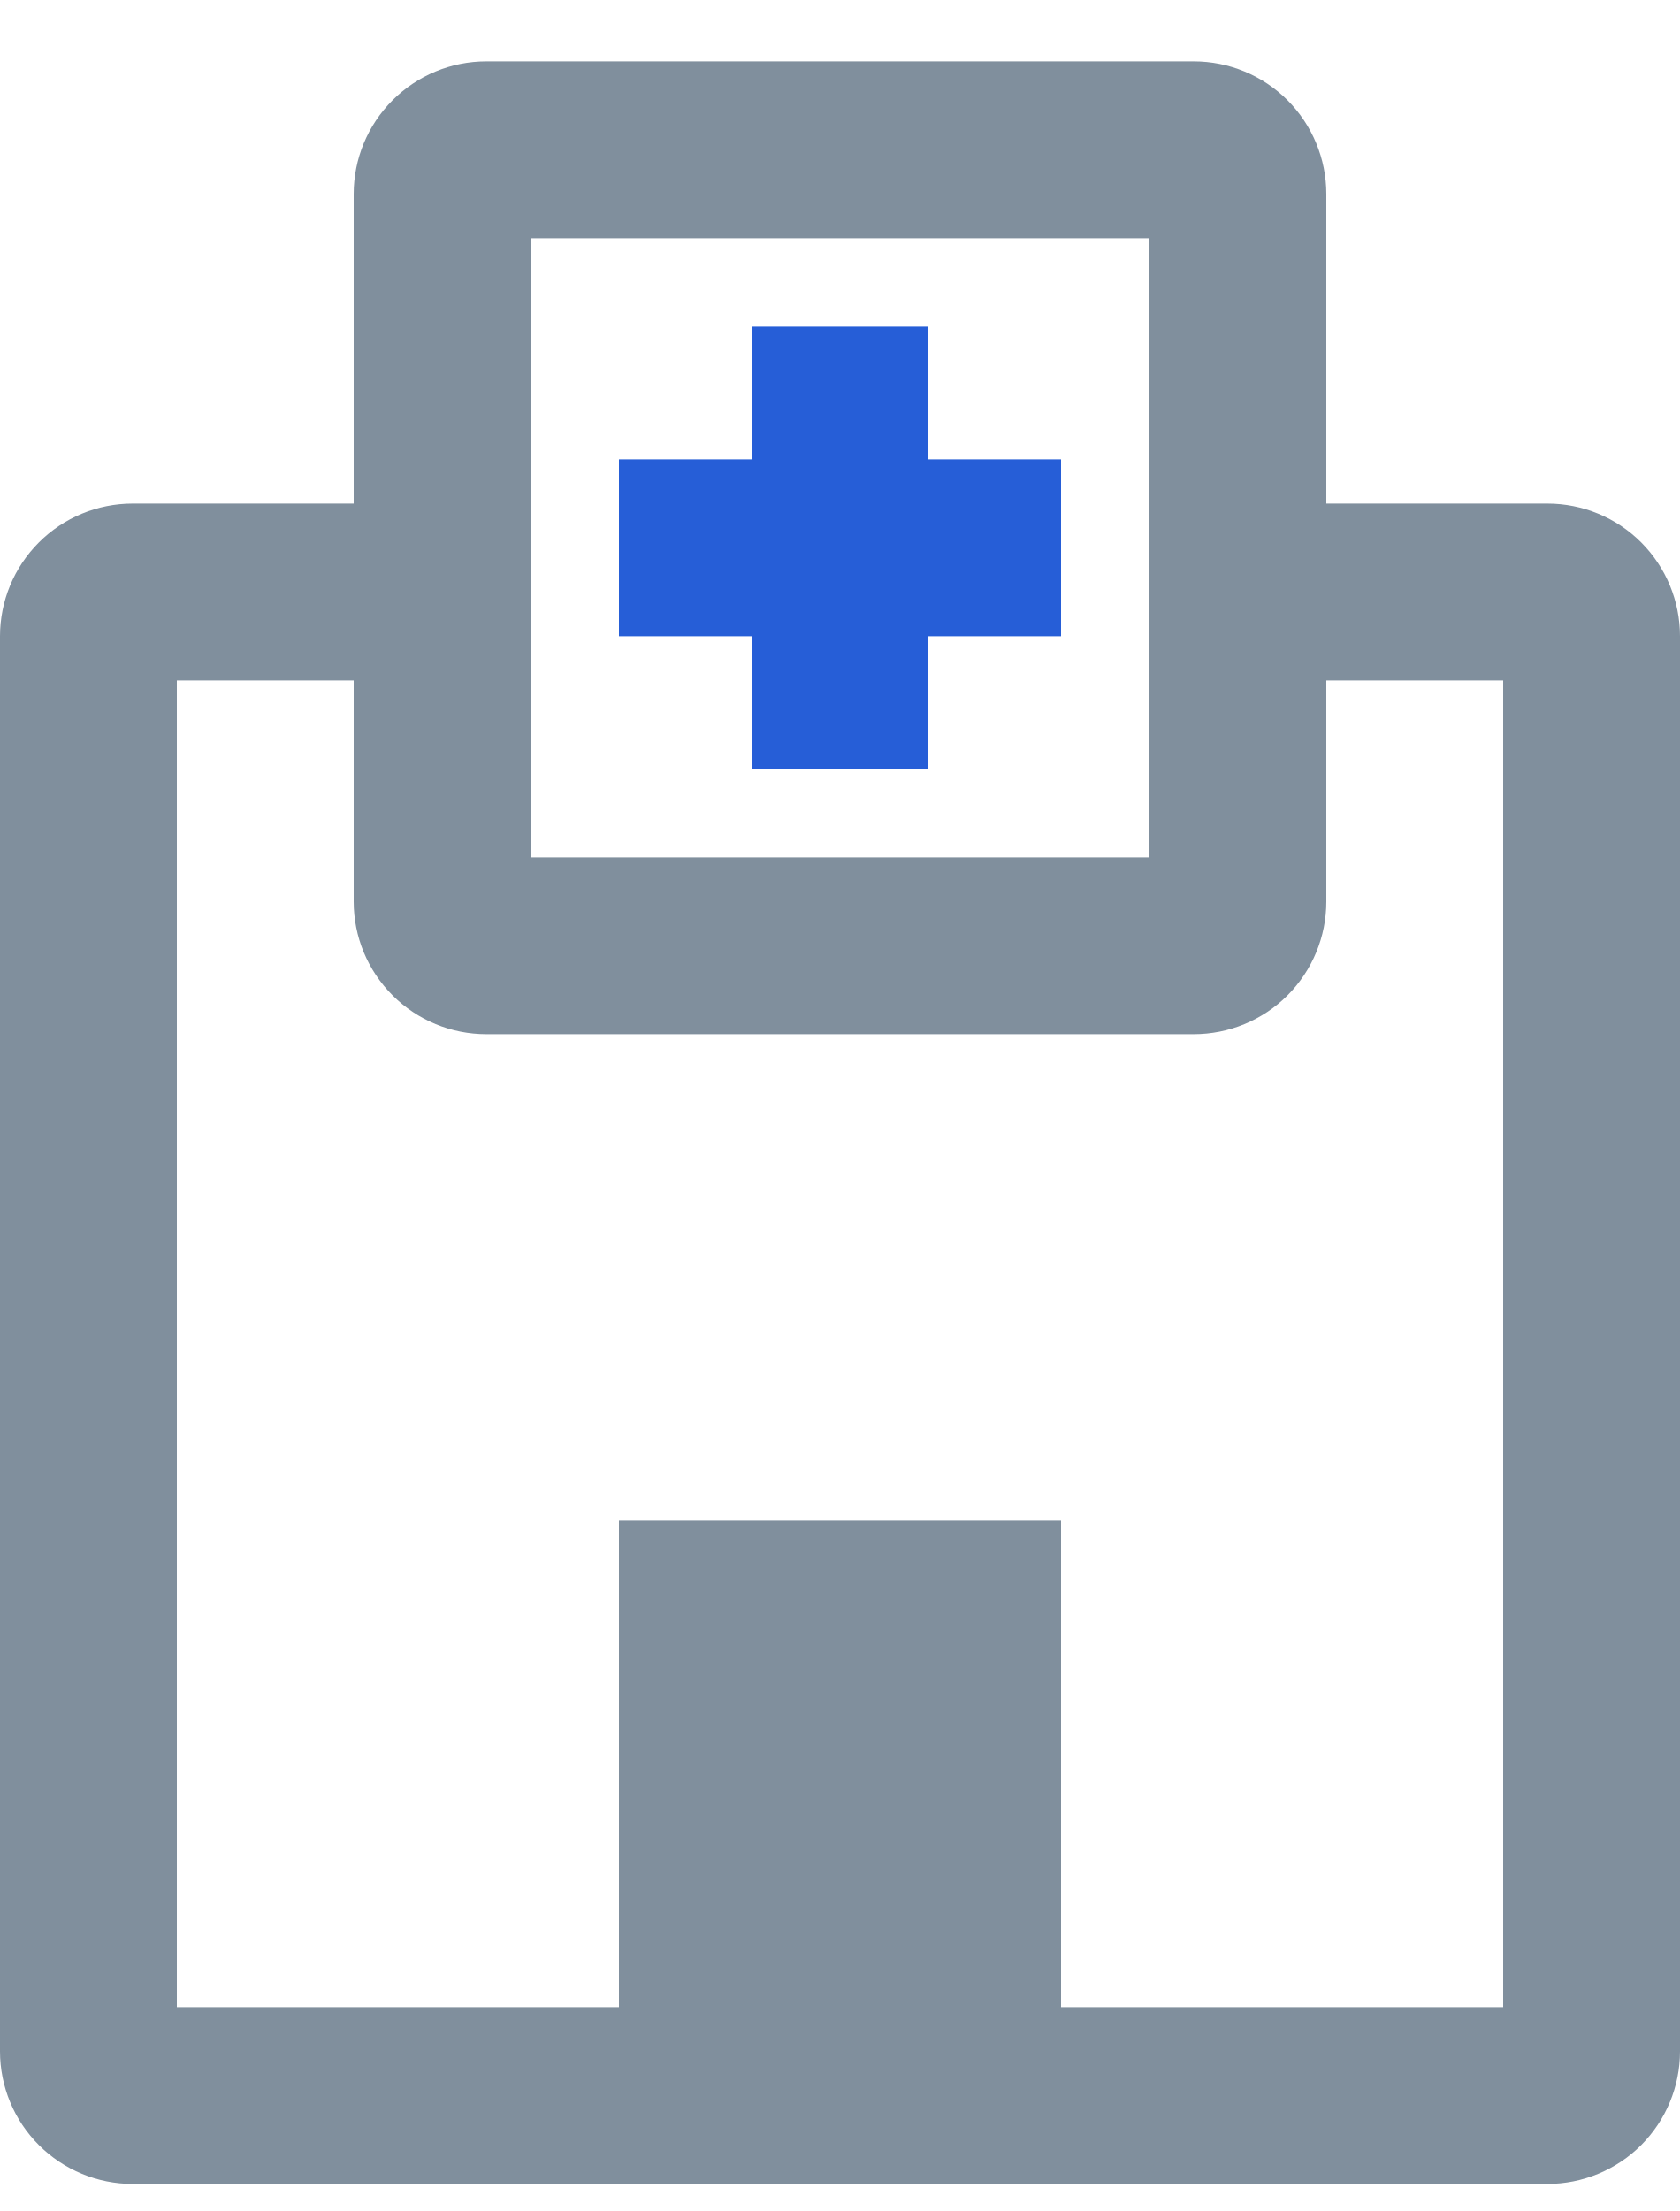
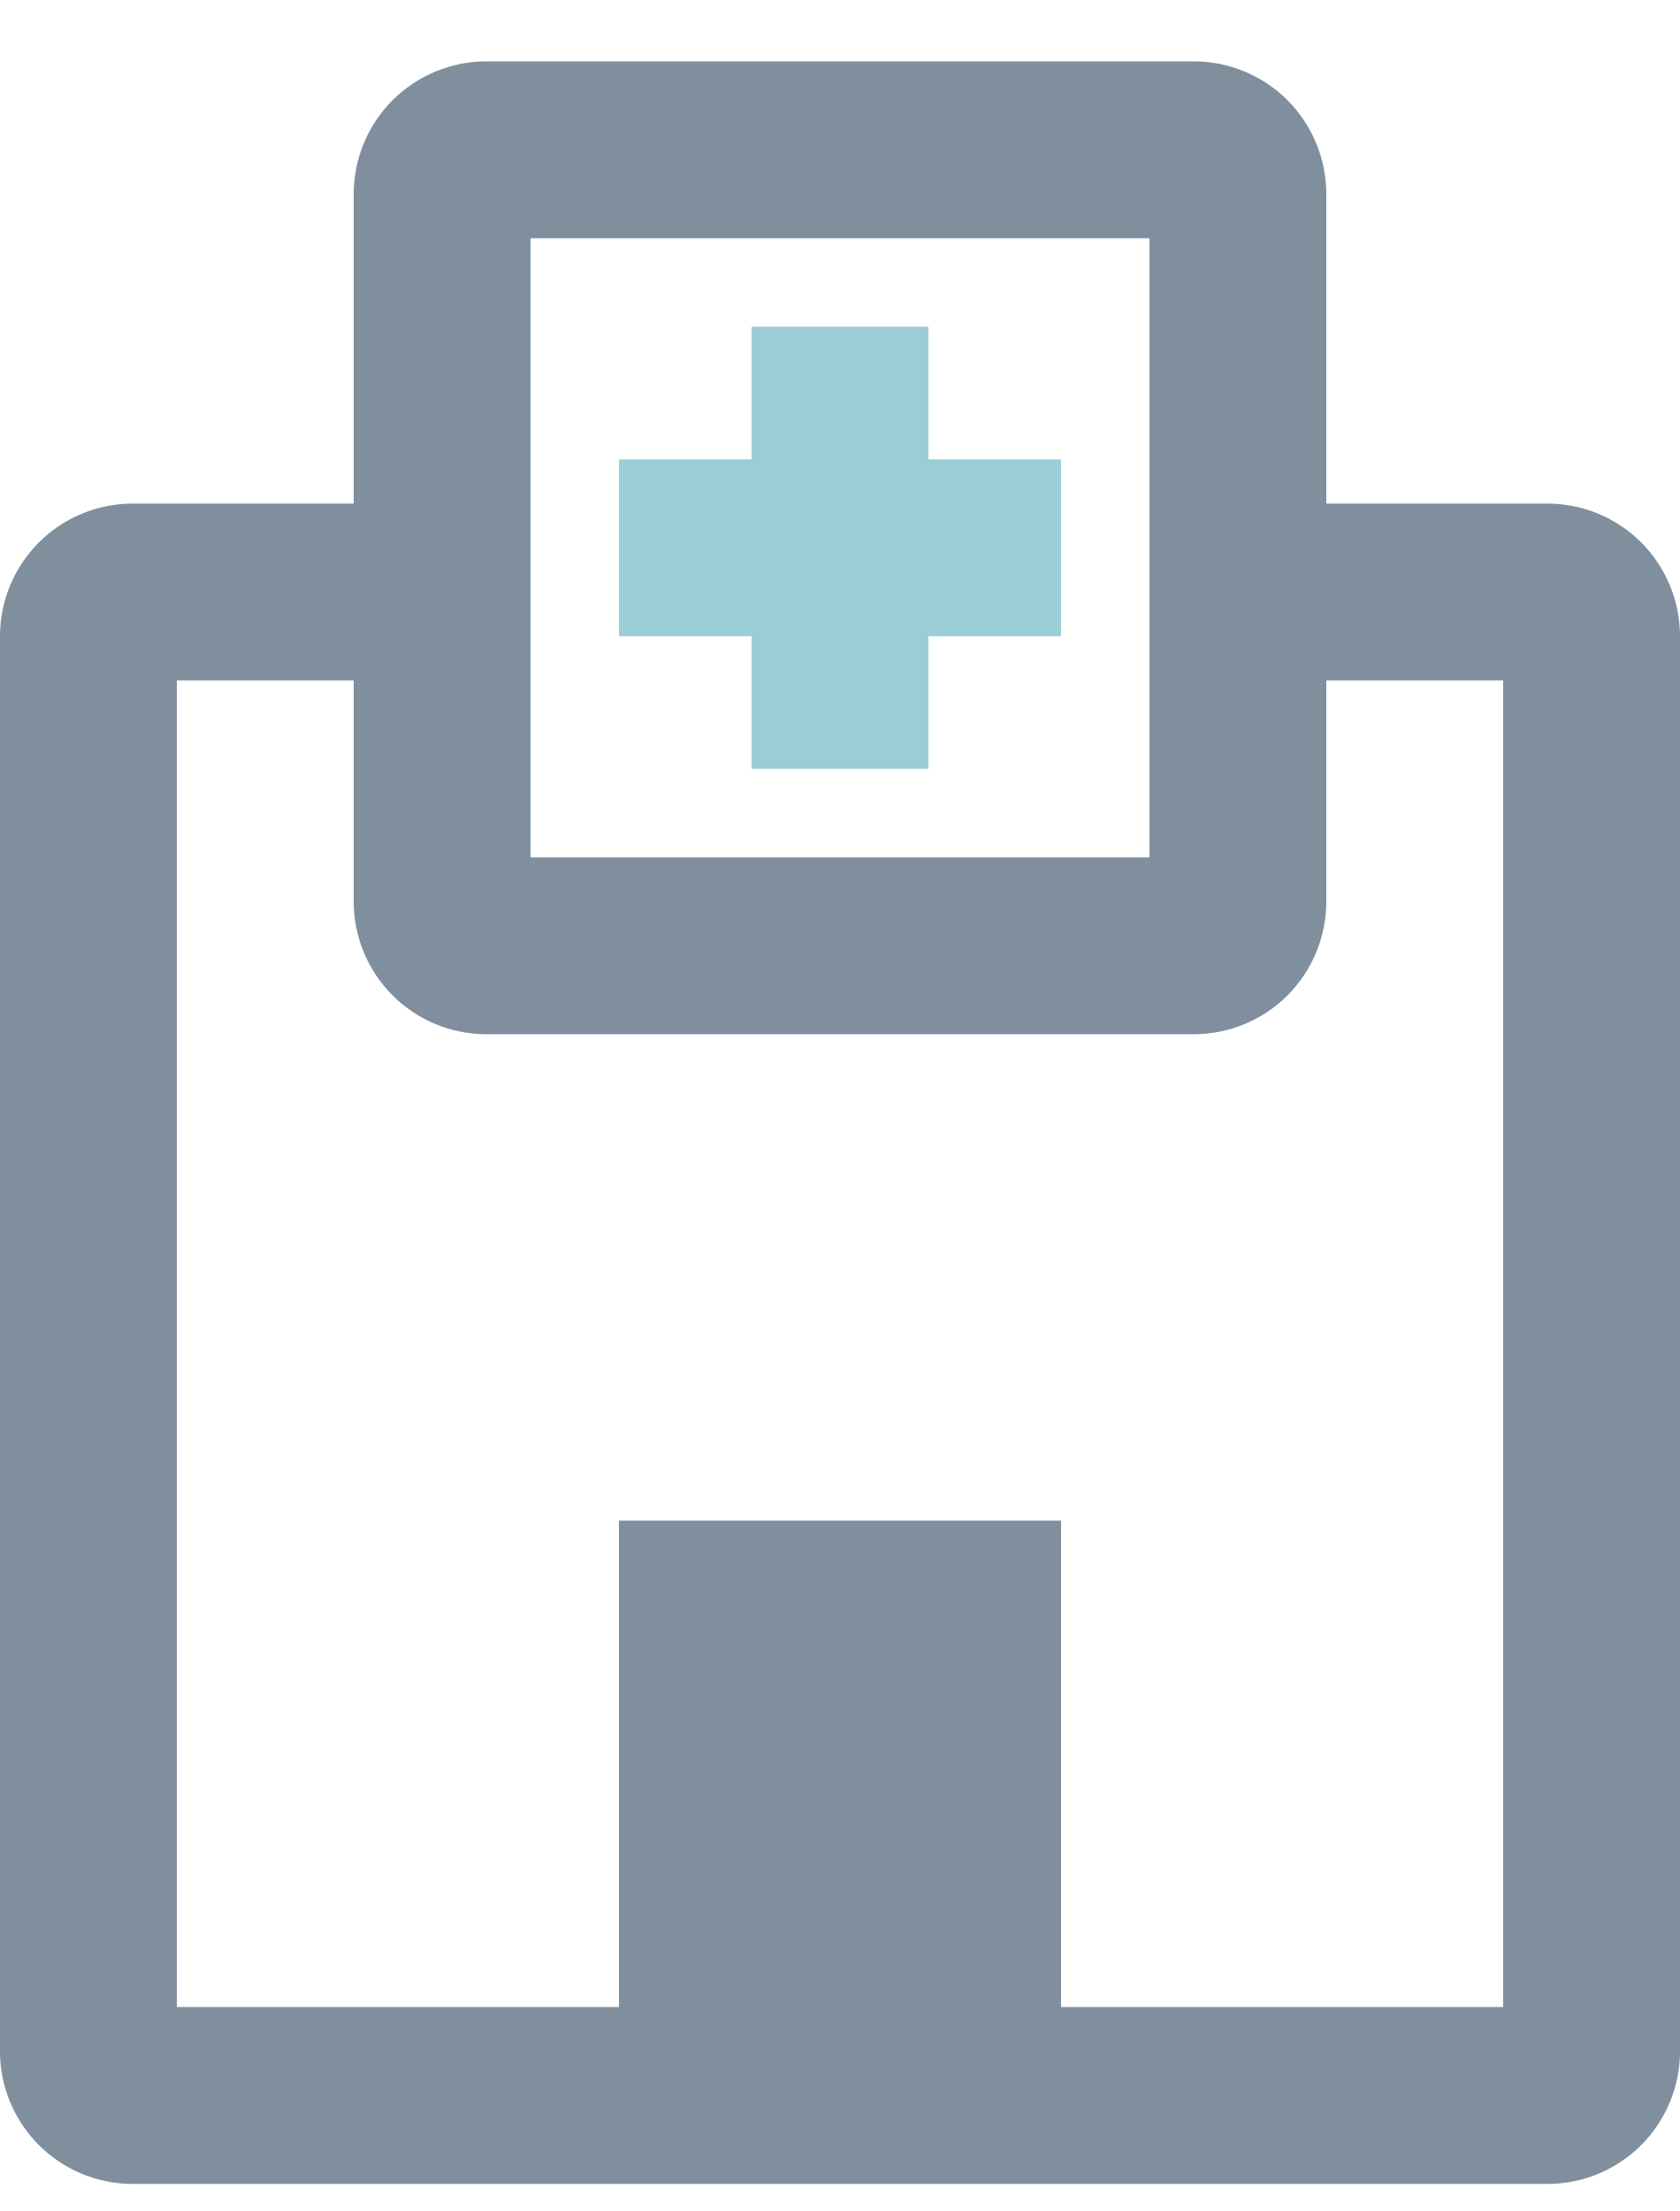
<svg xmlns="http://www.w3.org/2000/svg" width="19" height="25" viewBox="0 0 19 25" fill="none">
  <path d="M7 17.194V23.194H12V17.194H7Z" fill="#808F9D" />
  <path d="M17.5 24.694H1.5C1.103 24.694 0.721 24.536 0.44 24.255C0.158 23.973 0 23.592 0 23.194V7.194C0 6.796 0.158 6.415 0.44 6.133C0.721 5.852 1.103 5.694 1.5 5.694H5V7.694H2V22.694H17V7.694H14V5.694H17.5C17.898 5.694 18.28 5.852 18.561 6.133C18.842 6.415 19 6.796 19 7.194V23.194C19 23.592 18.842 23.973 18.561 24.255C18.28 24.536 17.898 24.694 17.5 24.694Z" fill="#808F9D" />
-   <path d="M7 5.194V7.194H12V5.194H7Z" fill="#265ED7" />
-   <path d="M8.5 8.694H10.5V3.694H8.5V8.694Z" fill="#265ED7" />
+   <path d="M7 5.194V7.194H12V5.194H7Z" fill="#9BCDD6" />
+   <path d="M8.5 8.694H10.5V3.694H8.5V8.694Z" fill="#9BCDD6" />
  <path d="M13.5 11.694H5.5C5.103 11.694 4.721 11.536 4.44 11.255C4.158 10.973 4 10.592 4 10.194V2.194C4 1.796 4.158 1.415 4.44 1.133C4.721 0.852 5.103 0.694 5.5 0.694L13.5 0.694C13.898 0.694 14.28 0.852 14.561 1.133C14.842 1.415 15 1.796 15 2.194V10.194C15 10.592 14.842 10.973 14.561 11.255C14.28 11.536 13.898 11.694 13.5 11.694ZM6 9.694H13V2.694H6V9.694Z" fill="#808F9D" />
</svg>
